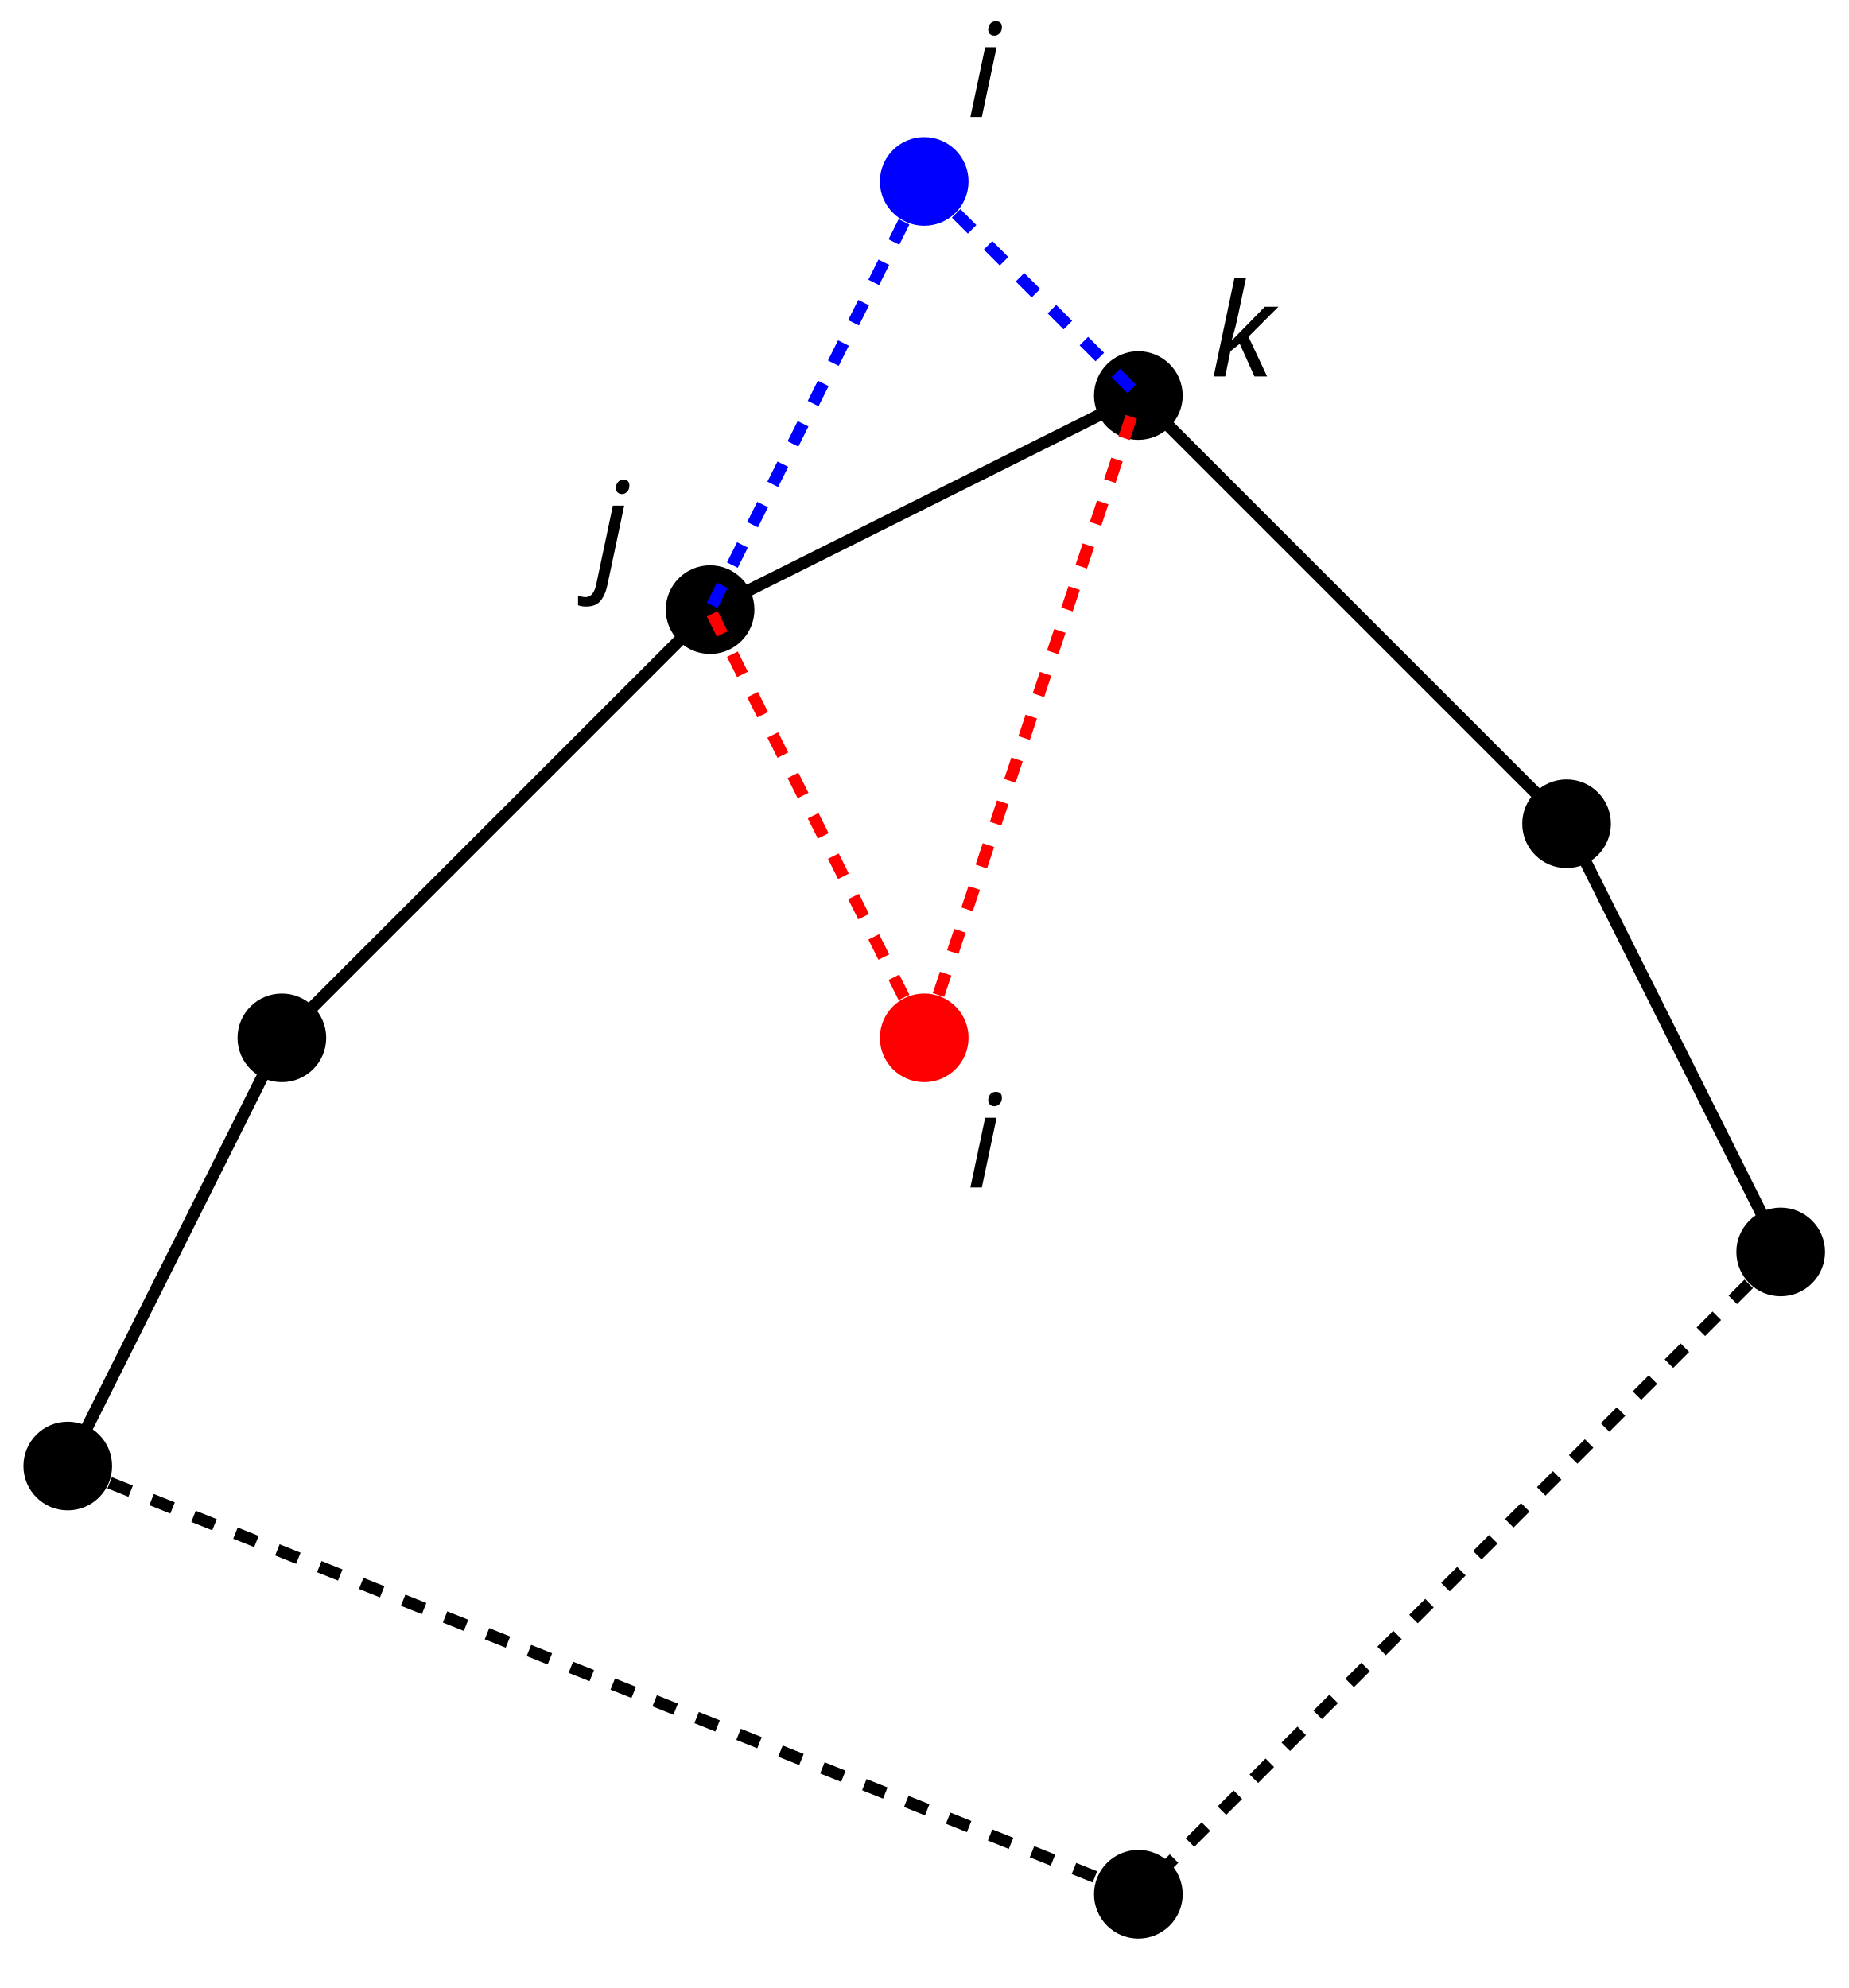
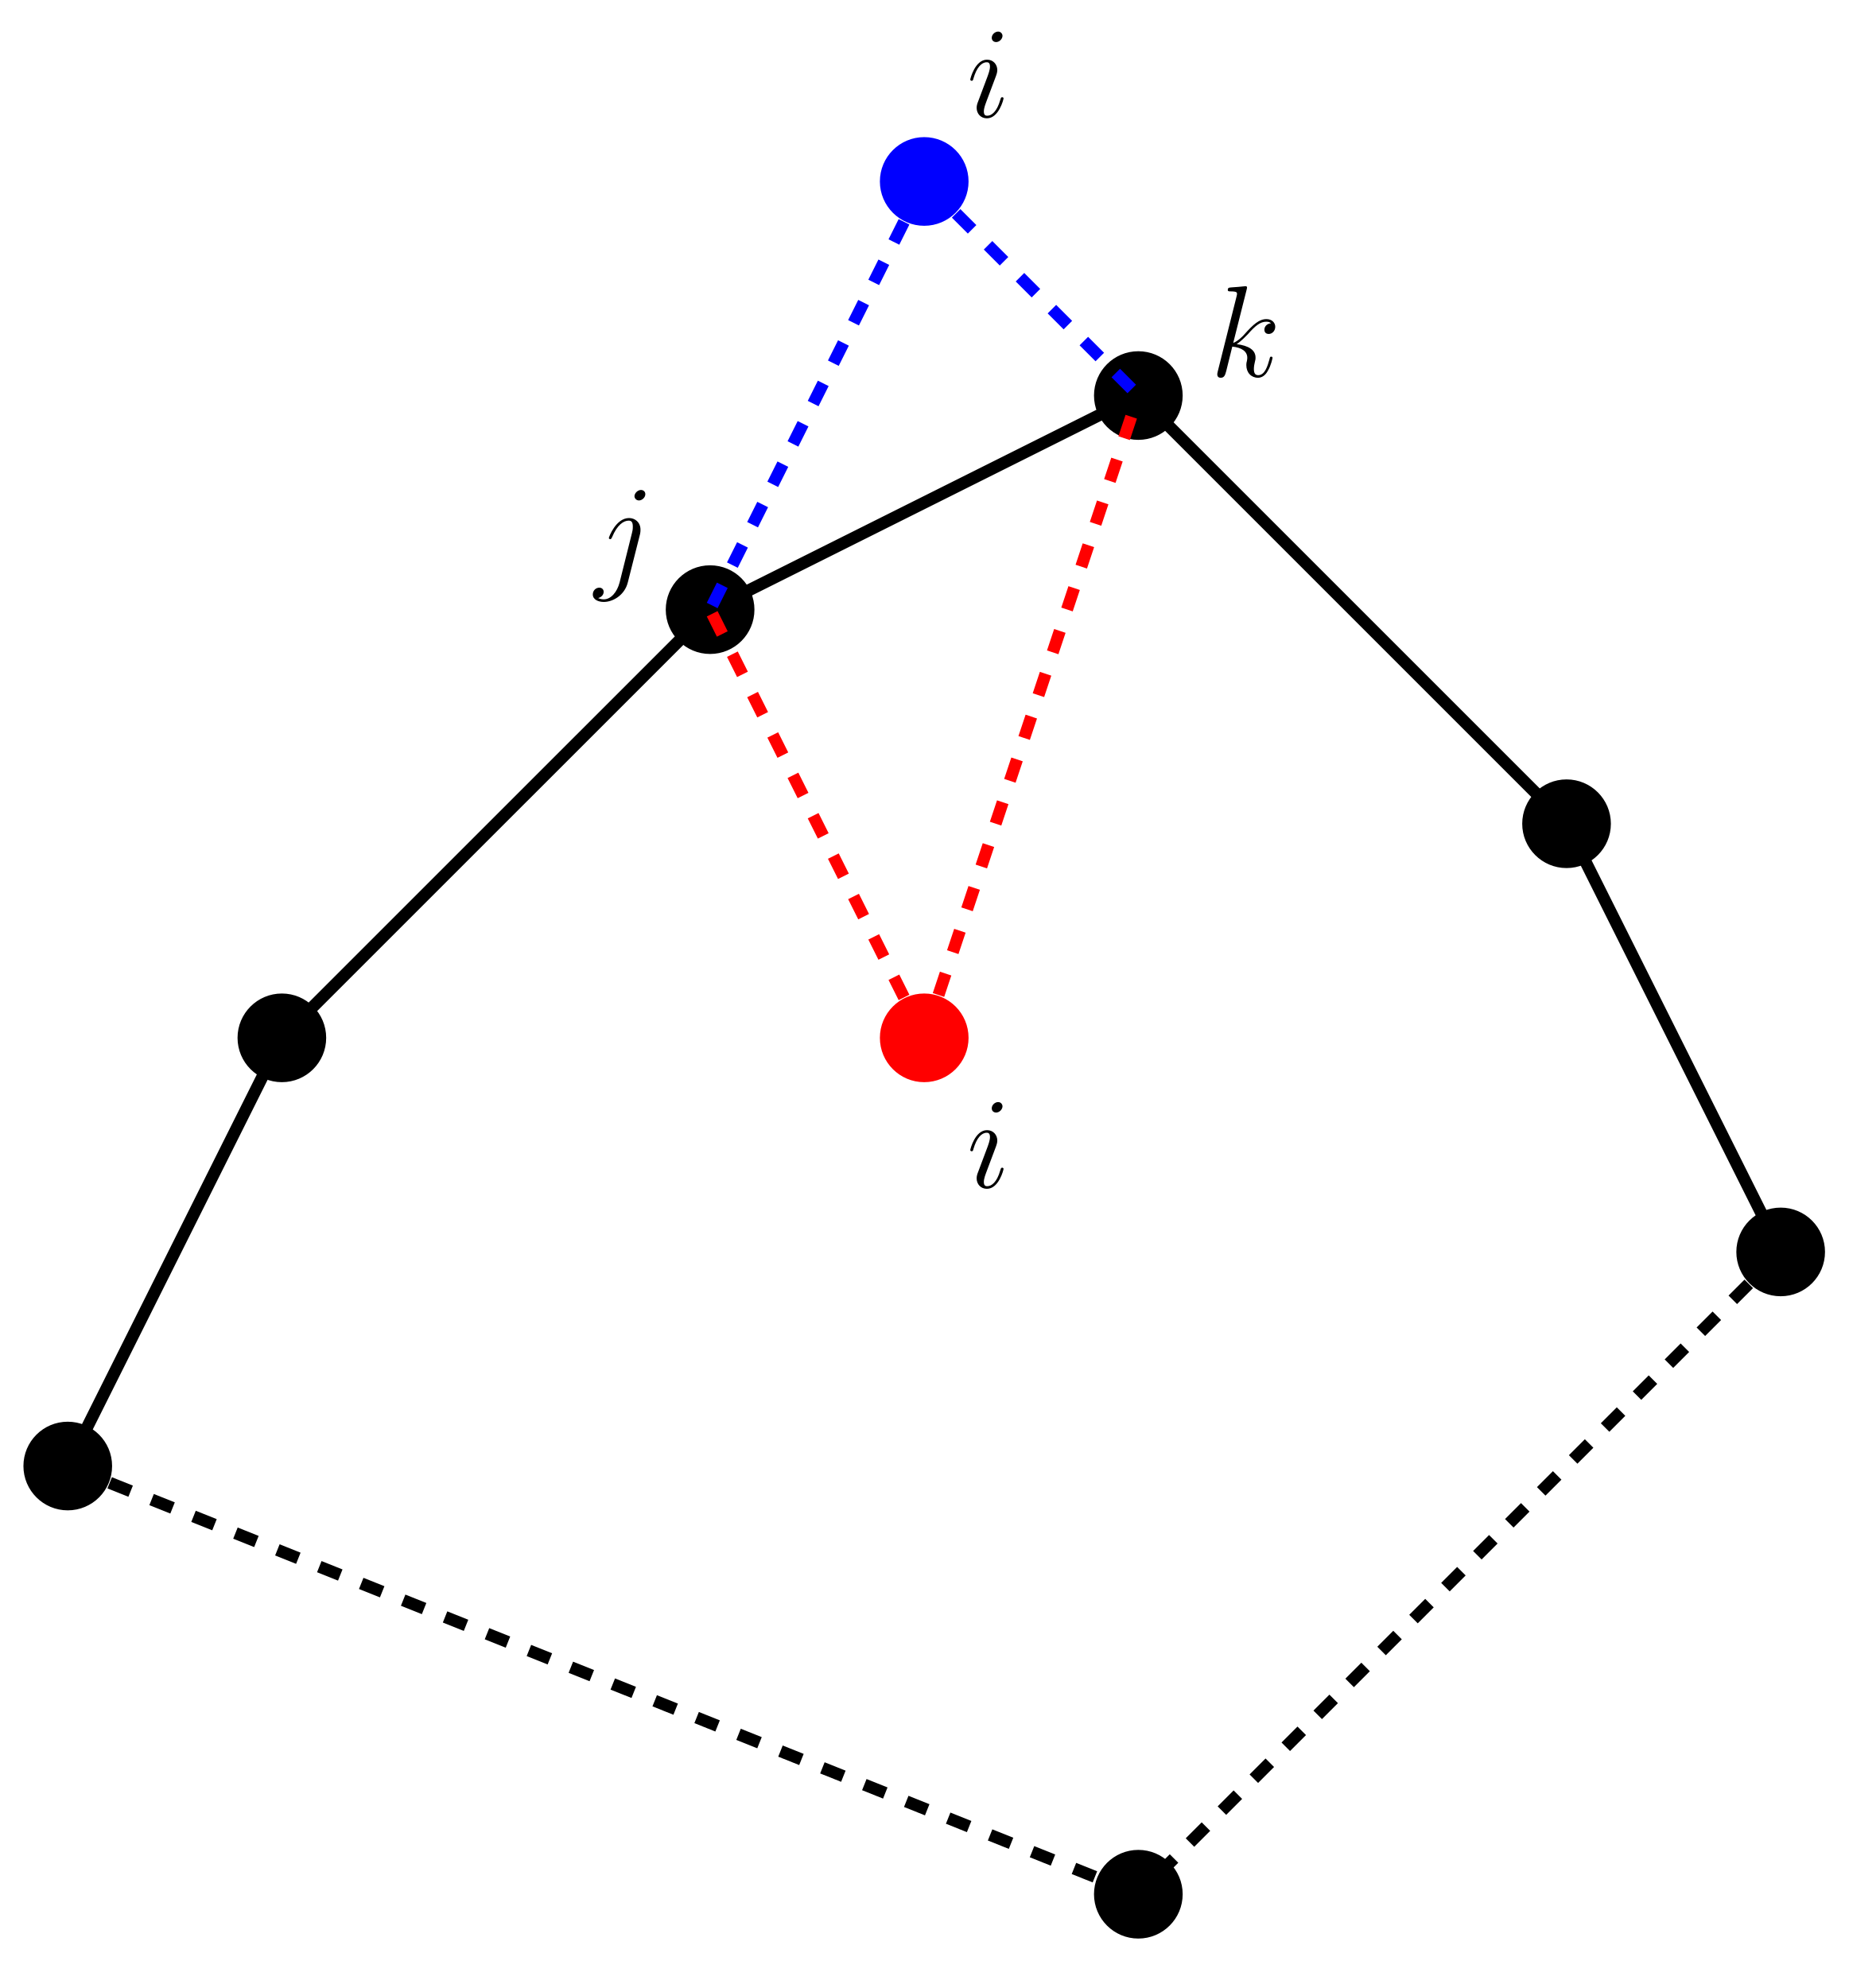
- <svg xmlns="http://www.w3.org/2000/svg" version="1.1" id="svg2" xml:space="preserve" width="326.287" height="350.953" viewBox="0 0 326.287 350.953">
-   <defs id="defs6" />
-   <g id="g10" transform="matrix(1.333333,0,0,-1.333333,-231.3787,1066.775)">
-     <g id="g12" transform="translate(72,769.89)">
-       <g id="g14" transform="translate(110.504,-163.914)">
-         <g id="g16">
-           <g id="g18">
-             <path d="M 5.669,0 C 5.669,3.131 3.131,5.669 0,5.669 -3.131,5.669 -5.669,3.131 -5.669,0 c 0,-3.131 2.538,-5.669 5.669,-5.669 3.131,0 5.669,2.538 5.669,5.669 z m 28.347,56.694 c 0,3.131 -2.538,5.669 -5.669,5.669 -3.131,0 -5.669,-2.538 -5.669,-5.669 0,-3.131 2.538,-5.669 5.669,-5.669 3.131,0 5.669,2.538 5.669,5.669 z m 56.694,56.694 c 0,3.131 -2.538,5.669 -5.669,5.669 -3.131,0 -5.669,-2.538 -5.669,-5.669 0,-3.131 2.538,-5.669 5.669,-5.669 3.131,0 5.669,2.538 5.669,5.669 z m 56.694,28.347 c 0,3.131 -2.538,5.669 -5.669,5.669 -3.131,0 -5.669,-2.538 -5.669,-5.669 0,-3.131 2.538,-5.669 5.669,-5.669 3.131,0 5.669,2.538 5.669,5.669 z m 56.694,-56.694 c 0,3.131 -2.538,5.669 -5.669,5.669 -3.131,0 -5.669,-2.538 -5.669,-5.669 0,-3.131 2.538,-5.669 5.669,-5.669 3.131,0 5.669,2.538 5.669,5.669 z m 28.347,-56.694 c 0,3.131 -2.538,5.669 -5.669,5.669 -3.131,0 -5.669,-2.538 -5.669,-5.669 0,-3.131 2.538,-5.669 5.669,-5.669 3.131,0 5.669,2.538 5.669,5.669 z m -85.04,-85.04 c 0,3.131 -2.538,5.669 -5.669,5.669 -3.131,0 -5.669,-2.538 -5.669,-5.669 0,-3.131 2.538,-5.669 5.669,-5.669 3.131,0 5.669,2.538 5.669,5.669 z" style="fill:#000000;fill-opacity:1;fill-rule:nonzero;stroke:#000000;stroke-width:0.399;stroke-linecap:butt;stroke-linejoin:miter;stroke-miterlimit:10;stroke-dasharray:none;stroke-opacity:1" id="path20" />
-             <g id="g22">
-               <path d="m 0,0 28.347,56.694 m 0,0 56.694,56.694 m 0,0 56.694,28.347 m 0,0 56.694,-56.694 m 0,0 28.347,-56.694" style="fill:none;stroke:#000000;stroke-width:1.594;stroke-linecap:butt;stroke-linejoin:miter;stroke-miterlimit:10;stroke-dasharray:none;stroke-opacity:1" id="path24" />
-             </g>
-             <g id="g26">
-               <path d="M 0,0 141.734,-56.694 M 226.774,28.347 141.734,-56.694" style="fill:none;stroke:#000000;stroke-width:1.594;stroke-linecap:butt;stroke-linejoin:miter;stroke-miterlimit:10;stroke-dasharray:2.989, 2.989;stroke-dashoffset:0;stroke-opacity:1" id="path28" />
-             </g>
-             <g id="g30">
-               <path d="m 119.056,56.694 c 0,3.131 -2.538,5.669 -5.669,5.669 -3.131,0 -5.669,-2.538 -5.669,-5.669 0,-3.131 2.538,-5.669 5.669,-5.669 3.131,0 5.669,2.538 5.669,5.669 z" style="fill:#ff0000;fill-opacity:1;fill-rule:nonzero;stroke:#ff0000;stroke-width:0.399;stroke-linecap:butt;stroke-linejoin:miter;stroke-miterlimit:10;stroke-dasharray:none;stroke-opacity:1" id="path32" />
-             </g>
-             <g id="g34">
-               <path d="m 119.056,170.081 c 0,3.131 -2.538,5.669 -5.669,5.669 -3.131,0 -5.669,-2.538 -5.669,-5.669 0,-3.131 2.538,-5.669 5.669,-5.669 3.131,0 5.669,2.538 5.669,5.669 z" style="fill:#0000ff;fill-opacity:1;fill-rule:nonzero;stroke:#0000ff;stroke-width:0.399;stroke-linecap:butt;stroke-linejoin:miter;stroke-miterlimit:10;stroke-dasharray:none;stroke-opacity:1" id="path36" />
-             </g>
-             <g id="g38">
-               <path d="m 113.387,56.694 -28.347,56.694 m 28.347,-56.694 28.347,85.04" style="fill:none;stroke:#ff0000;stroke-width:1.594;stroke-linecap:butt;stroke-linejoin:miter;stroke-miterlimit:10;stroke-dasharray:2.989, 2.989;stroke-dashoffset:0;stroke-opacity:1" id="path40" />
-             </g>
-             <g id="g42">
-               <path d="M 113.387,170.081 85.04,113.387 m 28.347,56.694 28.347,-28.347" style="fill:none;stroke:#0000ff;stroke-width:1.594;stroke-linecap:butt;stroke-linejoin:miter;stroke-miterlimit:10;stroke-dasharray:2.989, 2.989;stroke-dashoffset:0;stroke-opacity:1" id="path44" />
-             </g>
-             <g id="g46">
-               <g id="g48">
-                 <g id="g50" transform="scale(-1)">
-                   <g id="g52" />
-                   <g id="g54" transform="rotate(180,55.252,-81.957)">
-                     <g id="g56" />
-                     <g id="g58" transform="translate(119.016,36.877)">
-                       <text transform="matrix(1,0,0,-1,110.504,-163.914)" style="font-style:italic;font-variant:normal;font-weight:normal;font-size:17.215px;font-family:CMMI12;-inkscape-font-specification:CMMI12;writing-mode:lr-tb;fill:#000000;fill-opacity:1;fill-rule:nonzero;stroke:none" id="text62">
-                         <tspan x="0" y="0" id="tspan60">i</tspan>
-                       </text>
-                     </g>
-                     <g id="g64" transform="translate(110.504,-163.914)" />
-                   </g>
-                 </g>
-               </g>
-             </g>
-             <g id="g66">
-               <g id="g68">
-                 <g id="g70" transform="scale(-1)">
-                   <g id="g72" />
-                   <g id="g74" transform="rotate(180,55.252,-81.957)">
-                     <g id="g76" />
-                     <g id="g78" transform="translate(119.016,178.611)">
-                       <text transform="matrix(1,0,0,-1,110.504,-163.914)" style="font-style:italic;font-variant:normal;font-weight:normal;font-size:17.215px;font-family:CMMI12;-inkscape-font-specification:CMMI12;writing-mode:lr-tb;fill:#000000;fill-opacity:1;fill-rule:nonzero;stroke:none" id="text82">
-                         <tspan x="0" y="0" id="tspan80">i</tspan>
-                       </text>
-                     </g>
-                     <g id="g84" transform="translate(110.504,-163.914)" />
-                   </g>
-                 </g>
-               </g>
-             </g>
-             <g id="g86">
-               <g id="g88">
-                 <g id="g90" transform="scale(-1)">
-                   <g id="g92" />
-                   <g id="g94" transform="rotate(180,55.252,-81.957)">
-                     <g id="g96" />
-                     <g id="g98" transform="translate(69.731,117.922)">
-                       <text transform="matrix(1,0,0,-1,110.504,-163.914)" style="font-style:italic;font-variant:normal;font-weight:normal;font-size:17.215px;font-family:CMMI12;-inkscape-font-specification:CMMI12;writing-mode:lr-tb;fill:#000000;fill-opacity:1;fill-rule:nonzero;stroke:none" id="text102">
-                         <tspan x="0" y="0" id="tspan100">j</tspan>
-                       </text>
-                     </g>
-                     <g id="g104" transform="translate(110.504,-163.914)" />
-                   </g>
-                 </g>
-               </g>
-             </g>
-             <g id="g106">
-               <g id="g108">
-                 <g id="g110" transform="scale(-1)">
-                   <g id="g112" />
-                   <g id="g114" transform="rotate(180,55.252,-81.957)">
-                     <g id="g116" />
-                     <g id="g118" transform="translate(151.235,144.261)">
-                       <text transform="matrix(1,0,0,-1,110.504,-163.914)" style="font-style:italic;font-variant:normal;font-weight:normal;font-size:17.215px;font-family:CMMI12;-inkscape-font-specification:CMMI12;writing-mode:lr-tb;fill:#000000;fill-opacity:1;fill-rule:nonzero;stroke:none" id="text122">
-                         <tspan x="0" y="0" id="tspan120">k</tspan>
-                       </text>
-                     </g>
-                     <g id="g124" transform="translate(110.504,-163.914)" />
-                   </g>
-                 </g>
-               </g>
-             </g>
-           </g>
-         </g>
-       </g>
-       <text transform="matrix(1,0,0,-1,223.013,-757.258)" style="font-variant:normal;font-size:10.5px;font-family:LMRoman10-Regular-Identity;-inkscape-font-specification:LMRoman10-Regular-Identity-H;writing-mode:lr-tb;fill:#000000;fill-opacity:1;fill-rule:nonzero;stroke:none" id="text128">
-         <tspan x="0" y="0" id="tspan126">1</tspan>
-       </text>
+ <svg xmlns="http://www.w3.org/2000/svg" xmlns:xlink="http://www.w3.org/1999/xlink" width="244.715pt" height="263.215pt" viewBox="0 0 244.715 263.215" version="1.1">
+   <defs>
+     <g>
+       <symbol overflow="visible" id="glyph0-0">
+         <path style="stroke:none;" d="" />
+       </symbol>
+       <symbol overflow="visible" id="glyph0-1">
+         <path style="stroke:none;" d="M 4.875 -2.469 C 4.875 -2.547 4.797 -2.625 4.703 -2.625 C 4.547 -2.625 4.531 -2.562 4.438 -2.266 C 4 -0.703 3.281 -0.172 2.719 -0.172 C 2.516 -0.172 2.266 -0.219 2.266 -0.734 C 2.266 -1.203 2.484 -1.719 2.672 -2.234 L 3.875 -5.438 C 3.922 -5.578 4.047 -5.891 4.047 -6.219 C 4.047 -6.938 3.531 -7.594 2.688 -7.594 C 1.109 -7.594 0.469 -5.094 0.469 -4.953 C 0.469 -4.891 0.531 -4.797 0.656 -4.797 C 0.812 -4.797 0.828 -4.875 0.891 -5.109 C 1.312 -6.562 1.969 -7.25 2.641 -7.25 C 2.797 -7.25 3.078 -7.234 3.078 -6.688 C 3.078 -6.234 2.859 -5.672 2.719 -5.281 L 1.516 -2.078 C 1.406 -1.812 1.312 -1.531 1.312 -1.219 C 1.312 -0.453 1.844 0.172 2.672 0.172 C 4.25 0.172 4.875 -2.344 4.875 -2.469 Z M 4.734 -10.75 C 4.734 -11 4.531 -11.312 4.156 -11.312 C 3.75 -11.312 3.312 -10.938 3.312 -10.484 C 3.312 -10.062 3.672 -9.922 3.875 -9.922 C 4.344 -9.922 4.734 -10.359 4.734 -10.75 Z M 4.734 -10.75 " />
+       </symbol>
+       <symbol overflow="visible" id="glyph0-2">
+         <path style="stroke:none;" d="M 6.031 -5.453 C 6.094 -5.734 6.094 -5.969 6.094 -6.047 C 6.094 -7.047 5.359 -7.594 4.578 -7.594 C 2.844 -7.594 1.906 -5.078 1.906 -4.953 C 1.906 -4.875 1.984 -4.797 2.078 -4.797 C 2.219 -4.797 2.234 -4.875 2.328 -5.047 C 3.016 -6.719 3.875 -7.25 4.531 -7.25 C 4.891 -7.25 5.078 -7.062 5.078 -6.453 C 5.078 -6.047 5.031 -5.875 4.953 -5.562 L 3.328 0.938 C 3 2.203 2.188 3.172 1.234 3.172 C 1.172 3.172 0.812 3.172 0.484 3 C 0.891 2.906 1.219 2.578 1.219 2.172 C 1.219 1.891 1.016 1.625 0.641 1.625 C 0.188 1.625 -0.219 2 -0.219 2.516 C -0.219 3.219 0.531 3.516 1.234 3.516 C 2.422 3.516 4 2.641 4.422 0.906 Z M 6.734 -10.75 C 6.734 -11.172 6.375 -11.312 6.172 -11.312 C 5.703 -11.312 5.297 -10.859 5.297 -10.484 C 5.297 -10.234 5.516 -9.922 5.891 -9.922 C 6.281 -9.922 6.734 -10.297 6.734 -10.75 Z M 6.734 -10.75 " />
+       </symbol>
+       <symbol overflow="visible" id="glyph0-3">
+         <path style="stroke:none;" d="M 4.844 -11.516 C 4.859 -11.594 4.891 -11.688 4.891 -11.781 C 4.891 -11.953 4.719 -11.953 4.688 -11.953 C 4.672 -11.953 4.047 -11.891 3.734 -11.859 C 3.438 -11.844 3.188 -11.812 2.875 -11.797 C 2.469 -11.766 2.344 -11.75 2.344 -11.438 C 2.344 -11.266 2.516 -11.266 2.688 -11.266 C 3.562 -11.266 3.562 -11.109 3.562 -10.938 C 3.562 -10.859 3.562 -10.828 3.484 -10.516 L 1.016 -0.672 C 0.953 -0.406 0.953 -0.375 0.953 -0.281 C 0.953 0.109 1.234 0.172 1.406 0.172 C 1.891 0.172 2 -0.203 2.141 -0.734 L 2.938 -3.953 C 4.188 -3.828 4.922 -3.312 4.922 -2.484 C 4.922 -2.375 4.922 -2.312 4.875 -2.047 C 4.797 -1.797 4.797 -1.578 4.797 -1.5 C 4.797 -0.5 5.453 0.172 6.344 0.172 C 7.125 0.172 7.547 -0.547 7.672 -0.797 C 8.047 -1.422 8.266 -2.391 8.266 -2.469 C 8.266 -2.547 8.203 -2.625 8.094 -2.625 C 7.938 -2.625 7.922 -2.547 7.859 -2.266 C 7.609 -1.375 7.25 -0.172 6.375 -0.172 C 6.031 -0.172 5.797 -0.344 5.797 -1 C 5.797 -1.328 5.875 -1.703 5.938 -1.969 C 6.016 -2.266 6.016 -2.297 6.016 -2.5 C 6.016 -3.516 5.094 -4.078 3.516 -4.281 C 4.125 -4.672 4.75 -5.344 5 -5.594 C 5.969 -6.703 6.641 -7.25 7.438 -7.25 C 7.828 -7.25 7.938 -7.141 8.062 -7.047 C 7.422 -6.969 7.188 -6.531 7.188 -6.188 C 7.188 -5.766 7.5 -5.625 7.75 -5.625 C 8.219 -5.625 8.625 -6.031 8.625 -6.578 C 8.625 -7.078 8.234 -7.594 7.453 -7.594 C 6.516 -7.594 5.734 -6.922 4.516 -5.547 C 4.344 -5.344 3.703 -4.688 3.062 -4.438 Z M 4.844 -11.516 " />
+       </symbol>
+     </g>
+     <clipPath id="clip1">
+       <path d="M 0 41 L 244.715 41 L 244.715 263 L 0 263 Z M 0 41 " />
+     </clipPath>
+     <clipPath id="clip2">
+       <path d="M 0 29 L 244.715 29 L 244.715 217 L 0 217 Z M 0 29 " />
+     </clipPath>
+     <clipPath id="clip3">
+       <path d="M 0 143 L 244.715 143 L 244.715 263.215 L 0 263.215 Z M 0 143 " />
+     </clipPath>
+   </defs>
+   <g id="surface1">
+     <path style=" stroke:none;fill-rule:nonzero;fill:rgb(0%,0%,0%);fill-opacity:1;" d="M 14.641 194.105 C 14.641 190.973 12.102 188.438 8.969 188.438 C 5.84 188.438 3.301 190.973 3.301 194.105 C 3.301 197.234 5.84 199.773 8.969 199.773 C 12.102 199.773 14.641 197.234 14.641 194.105 Z M 42.984 137.41 C 42.984 134.281 40.449 131.742 37.316 131.742 C 34.188 131.742 31.648 134.281 31.648 137.41 C 31.648 140.543 34.188 143.082 37.316 143.082 C 40.449 143.082 42.984 140.543 42.984 137.41 Z M 99.68 80.719 C 99.68 77.586 97.141 75.047 94.012 75.047 C 90.879 75.047 88.34 77.586 88.34 80.719 C 88.34 83.848 90.879 86.387 94.012 86.387 C 97.141 86.387 99.68 83.848 99.68 80.719 Z M 156.375 52.371 C 156.375 49.238 153.836 46.703 150.703 46.703 C 147.574 46.703 145.035 49.238 145.035 52.371 C 145.035 55.504 147.574 58.039 150.703 58.039 C 153.836 58.039 156.375 55.504 156.375 52.371 Z M 213.066 109.066 C 213.066 105.934 210.527 103.395 207.398 103.395 C 204.266 103.395 201.727 105.934 201.727 109.066 C 201.727 112.195 204.266 114.734 207.398 114.734 C 210.527 114.734 213.066 112.195 213.066 109.066 Z M 241.414 165.758 C 241.414 162.629 238.875 160.09 235.746 160.09 C 232.613 160.09 230.074 162.629 230.074 165.758 C 230.074 168.891 232.613 171.426 235.746 171.426 C 238.875 171.426 241.414 168.891 241.414 165.758 Z M 156.375 250.797 C 156.375 247.668 153.836 245.129 150.703 245.129 C 147.574 245.129 145.035 247.668 145.035 250.797 C 145.035 253.93 147.574 256.469 150.703 256.469 C 153.836 256.469 156.375 253.93 156.375 250.797 Z M 156.375 250.797 " />
+     <g clip-path="url(#clip1)" clip-rule="nonzero">
+       <path style="fill:none;stroke-width:0.399;stroke-linecap:butt;stroke-linejoin:miter;stroke:rgb(0%,0%,0%);stroke-opacity:1;stroke-miterlimit:10;" d="M 5.671 -0 C 5.671 3.132 3.132 5.668 -0.001 5.668 C -3.13 5.668 -5.669 3.132 -5.669 -0 C -5.669 -3.129 -3.13 -5.668 -0.001 -5.668 C 3.132 -5.668 5.671 -3.129 5.671 -0 Z M 34.014 56.695 C 34.014 59.824 31.479 62.363 28.346 62.363 C 25.218 62.363 22.678 59.824 22.678 56.695 C 22.678 53.562 25.218 51.023 28.346 51.023 C 31.479 51.023 34.014 53.562 34.014 56.695 Z M 90.71 113.386 C 90.71 116.519 88.171 119.058 85.042 119.058 C 81.909 119.058 79.37 116.519 79.37 113.386 C 79.37 110.257 81.909 107.718 85.042 107.718 C 88.171 107.718 90.71 110.257 90.71 113.386 Z M 147.405 141.734 C 147.405 144.867 144.866 147.402 141.733 147.402 C 138.604 147.402 136.065 144.867 136.065 141.734 C 136.065 138.601 138.604 136.066 141.733 136.066 C 144.866 136.066 147.405 138.601 147.405 141.734 Z M 204.096 85.039 C 204.096 88.171 201.557 90.71 198.428 90.71 C 195.296 90.71 192.757 88.171 192.757 85.039 C 192.757 81.91 195.296 79.371 198.428 79.371 C 201.557 79.371 204.096 81.91 204.096 85.039 Z M 232.444 28.347 C 232.444 31.476 229.905 34.015 226.776 34.015 C 223.643 34.015 221.104 31.476 221.104 28.347 C 221.104 25.214 223.643 22.679 226.776 22.679 C 229.905 22.679 232.444 25.214 232.444 28.347 Z M 147.405 -56.692 C 147.405 -53.563 144.866 -51.024 141.733 -51.024 C 138.604 -51.024 136.065 -53.563 136.065 -56.692 C 136.065 -59.825 138.604 -62.364 141.733 -62.364 C 144.866 -62.364 147.405 -59.825 147.405 -56.692 Z M 147.405 -56.692 " transform="matrix(1,0,0,-1,8.97,194.105)" />
+     </g>
+     <g clip-path="url(#clip2)" clip-rule="nonzero">
+       <path style="fill:none;stroke-width:1.594;stroke-linecap:butt;stroke-linejoin:miter;stroke:rgb(0%,0%,0%);stroke-opacity:1;stroke-miterlimit:10;" d="M -0.001 -0 L 28.346 56.695 M 28.346 56.695 L 85.042 113.386 M 85.042 113.386 L 141.733 141.734 M 141.733 141.734 L 198.428 85.039 M 198.428 85.039 L 226.776 28.347 " transform="matrix(1,0,0,-1,8.97,194.105)" />
+     </g>
+     <g clip-path="url(#clip3)" clip-rule="nonzero">
+       <path style="fill:none;stroke-width:1.594;stroke-linecap:butt;stroke-linejoin:miter;stroke:rgb(0%,0%,0%);stroke-opacity:1;stroke-dasharray:2.989,2.989;stroke-miterlimit:10;" d="M -0.001 -0 L 141.733 -56.692 M 226.776 28.347 L 141.733 -56.692 " transform="matrix(1,0,0,-1,8.97,194.105)" />
+     </g>
+     <path style="fill-rule:nonzero;fill:rgb(100%,0%,0%);fill-opacity:1;stroke-width:0.399;stroke-linecap:butt;stroke-linejoin:miter;stroke:rgb(100%,0%,0%);stroke-opacity:1;stroke-miterlimit:10;" d="M 119.057 56.695 C 119.057 59.824 116.518 62.363 113.385 62.363 C 110.257 62.363 107.718 59.824 107.718 56.695 C 107.718 53.562 110.257 51.023 113.385 51.023 C 116.518 51.023 119.057 53.562 119.057 56.695 Z M 119.057 56.695 " transform="matrix(1,0,0,-1,8.97,194.105)" />
+     <path style="fill-rule:nonzero;fill:rgb(0%,0%,100%);fill-opacity:1;stroke-width:0.399;stroke-linecap:butt;stroke-linejoin:miter;stroke:rgb(0%,0%,100%);stroke-opacity:1;stroke-miterlimit:10;" d="M 119.057 170.082 C 119.057 173.21 116.518 175.75 113.385 175.75 C 110.257 175.75 107.718 173.21 107.718 170.082 C 107.718 166.949 110.257 164.41 113.385 164.41 C 116.518 164.41 119.057 166.949 119.057 170.082 Z M 119.057 170.082 " transform="matrix(1,0,0,-1,8.97,194.105)" />
+     <path style="fill:none;stroke-width:1.594;stroke-linecap:butt;stroke-linejoin:miter;stroke:rgb(100%,0%,0%);stroke-opacity:1;stroke-dasharray:2.989,2.989;stroke-miterlimit:10;" d="M 113.385 56.695 L 85.042 113.386 M 113.385 56.695 L 141.733 141.734 " transform="matrix(1,0,0,-1,8.97,194.105)" />
+     <path style="fill:none;stroke-width:1.594;stroke-linecap:butt;stroke-linejoin:miter;stroke:rgb(0%,0%,100%);stroke-opacity:1;stroke-dasharray:2.989,2.989;stroke-miterlimit:10;" d="M 113.385 170.082 L 85.042 113.386 M 113.385 170.082 L 141.733 141.734 " transform="matrix(1,0,0,-1,8.97,194.105)" />
+     <g style="fill:rgb(0%,0%,0%);fill-opacity:1;">
+       <use xlink:href="#glyph0-1" x="127.986" y="157.228" />
+     </g>
+     <g style="fill:rgb(0%,0%,0%);fill-opacity:1;">
+       <use xlink:href="#glyph0-1" x="127.986" y="15.494" />
+     </g>
+     <g style="fill:rgb(0%,0%,0%);fill-opacity:1;">
+       <use xlink:href="#glyph0-2" x="78.701" y="76.183" />
+     </g>
+     <g style="fill:rgb(0%,0%,0%);fill-opacity:1;">
+       <use xlink:href="#glyph0-3" x="160.205" y="49.844" />
    </g>
  </g>
</svg>
